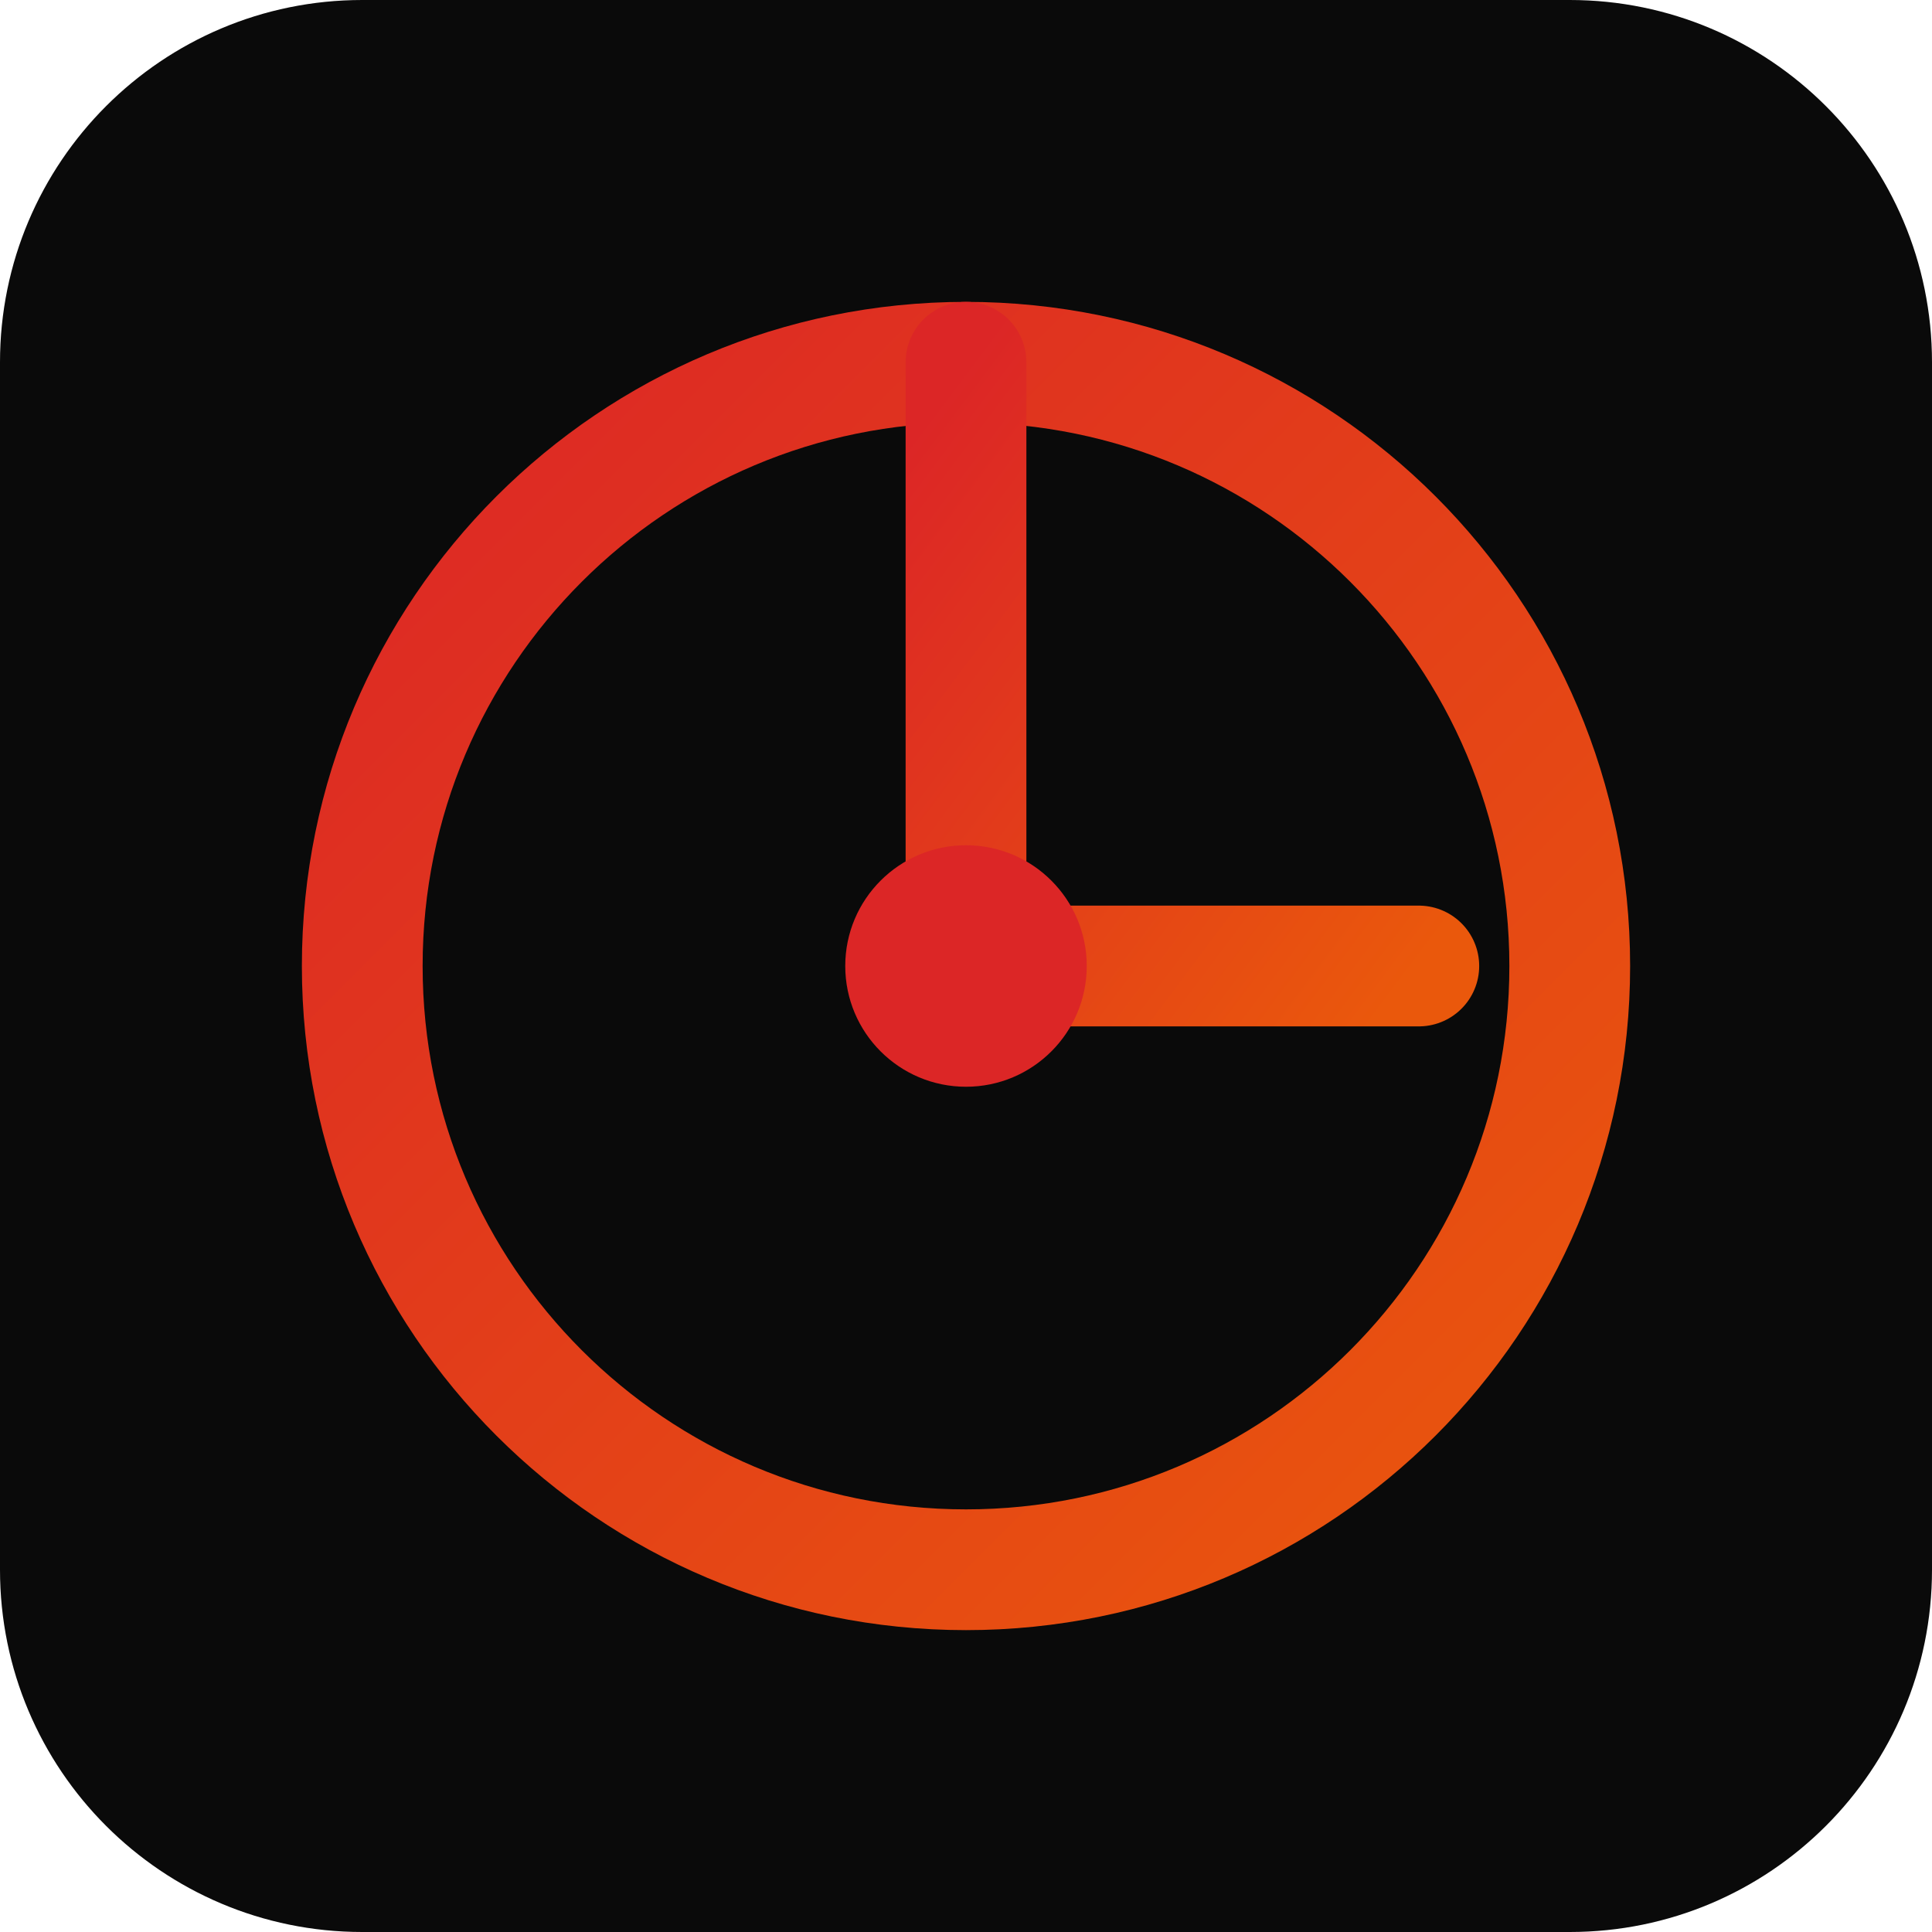
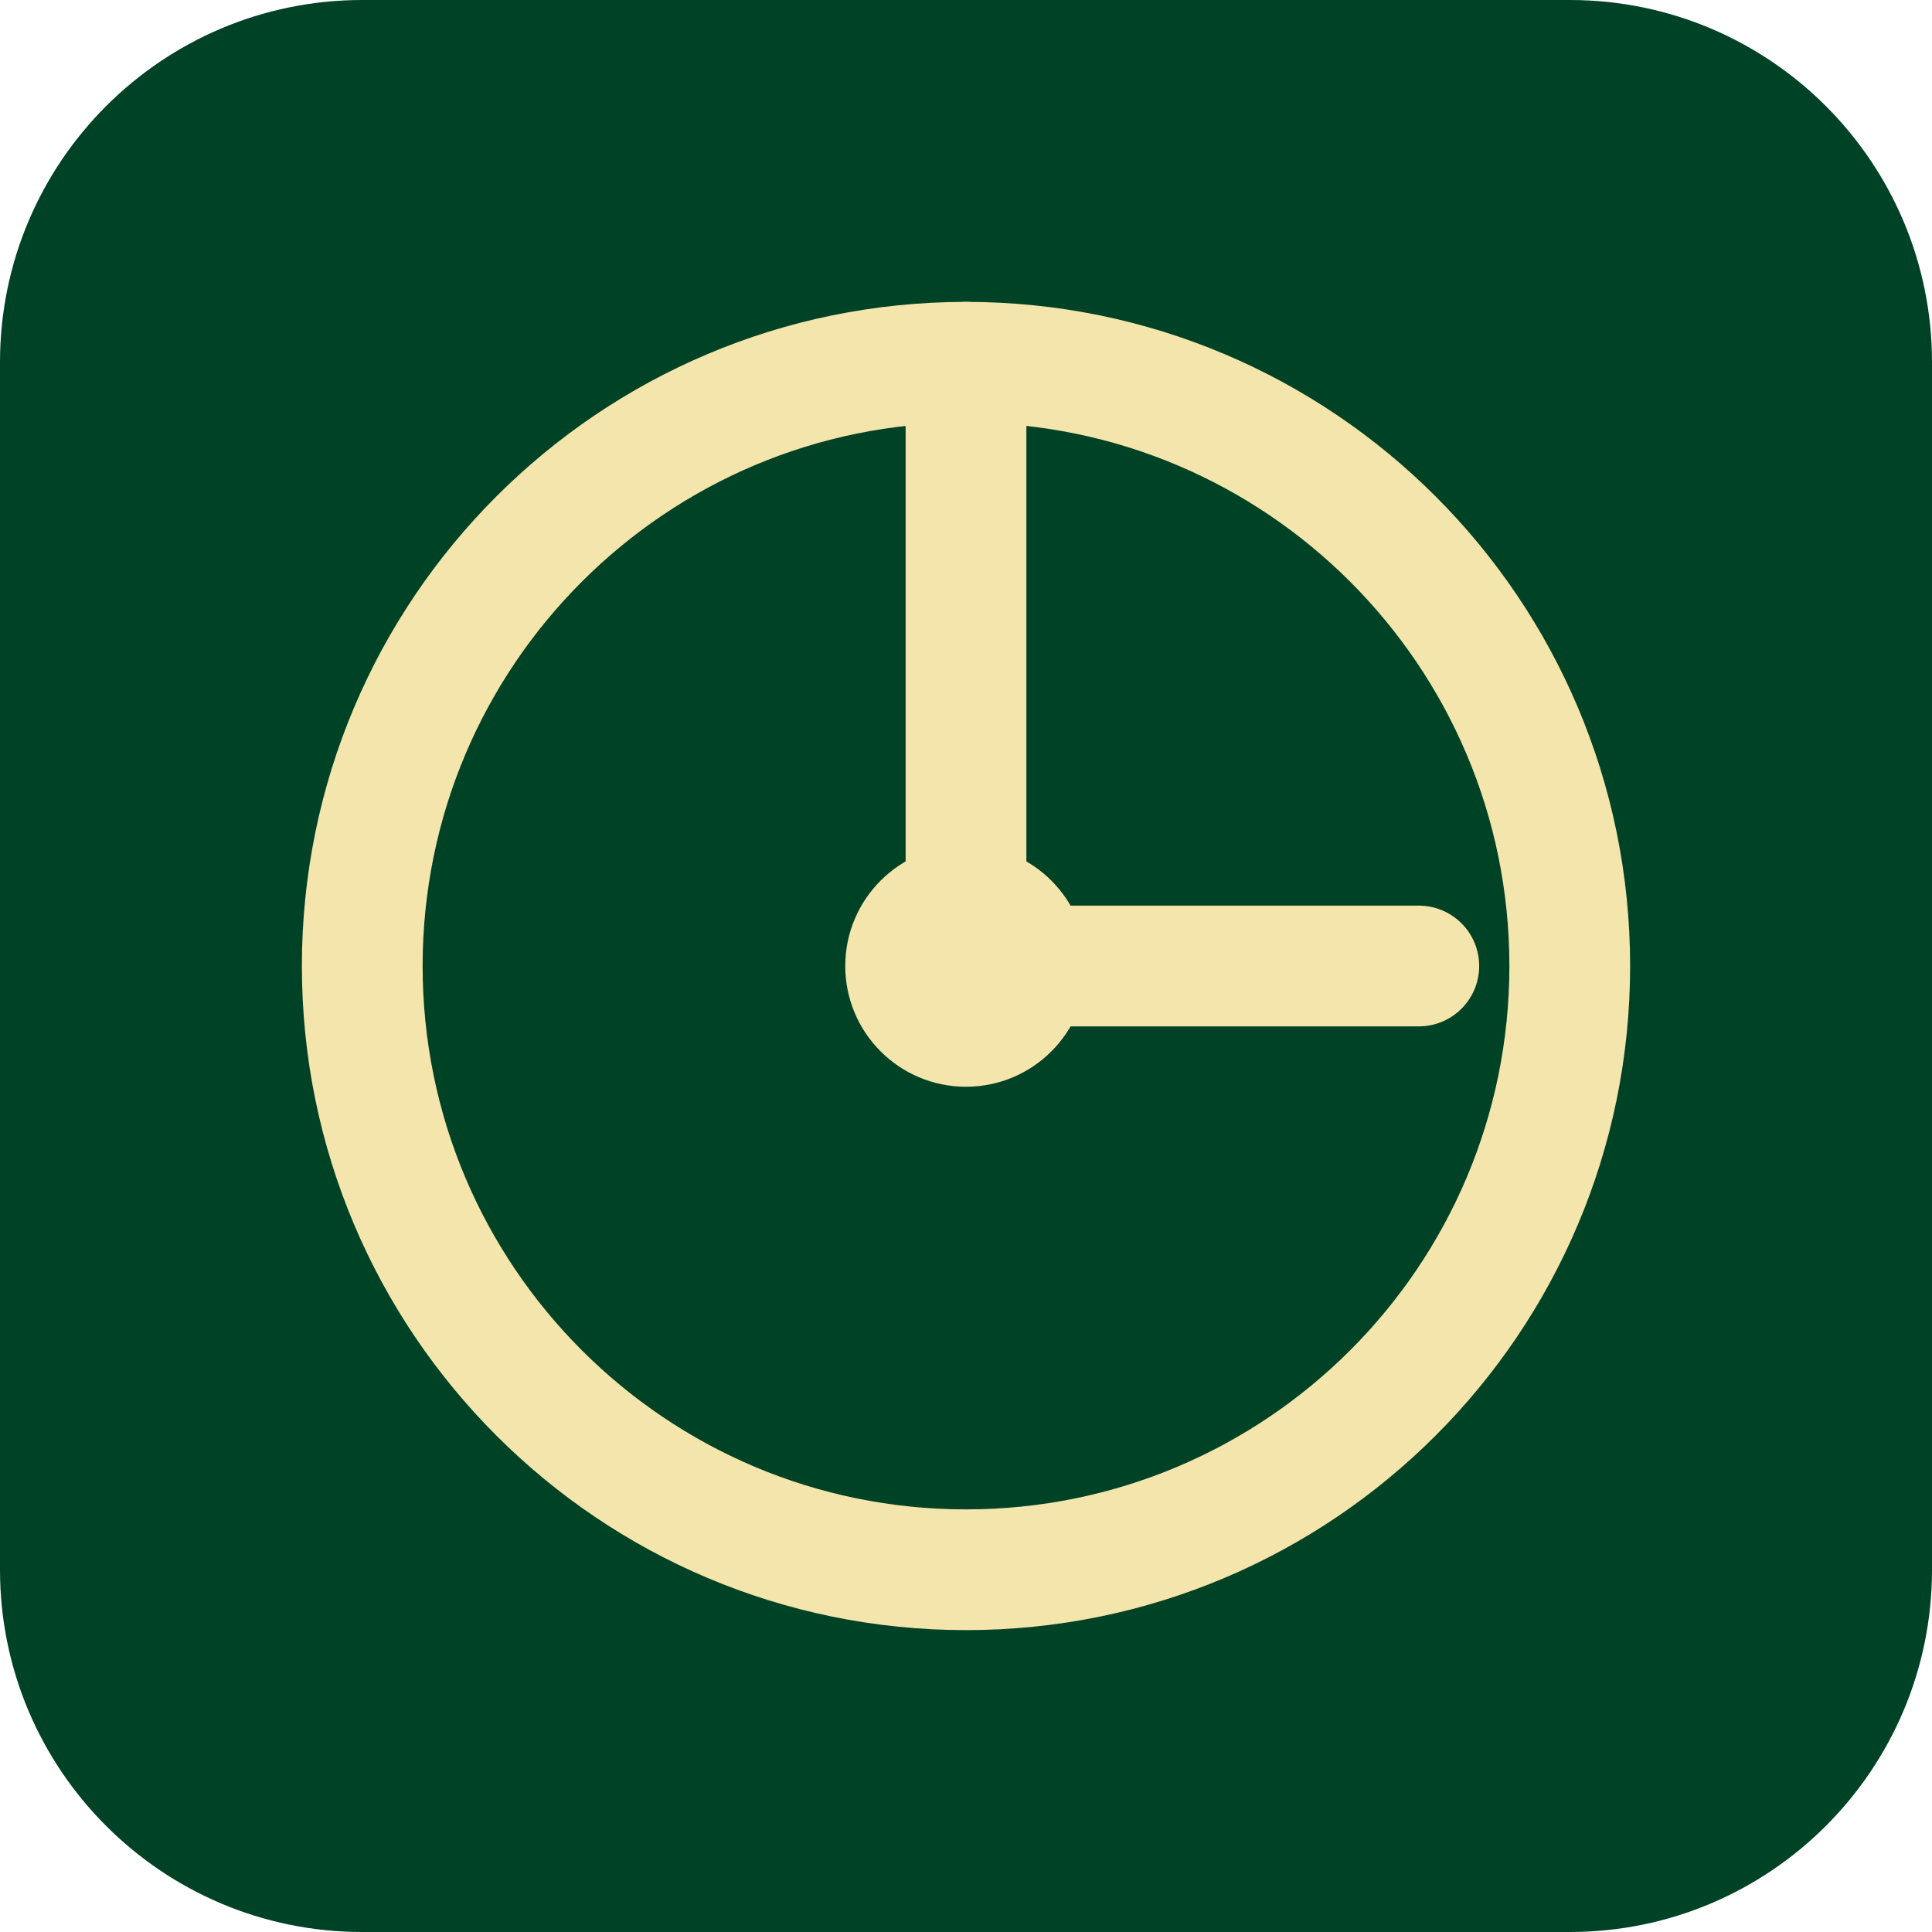
<svg xmlns="http://www.w3.org/2000/svg" viewBox="0 0 128 128">
  <defs>
    <linearGradient id="grad" x1="0%" y1="0%" x2="100%" y2="100%">
-       <stop offset="0%" style="stop-color:#DC2626;stop-opacity:1" />
-       <stop offset="100%" style="stop-color:#EA580C;stop-opacity:1" />
+       <stop offset="0%" style="stop-color:#004225;stop-opacity:1" />
+       <stop offset="100%" style="stop-color:#f3e5ab;stop-opacity:1" />
    </linearGradient>
  </defs>
-   <rect width="128" height="128" rx="24" fill="#0A0A0A" />
-   <circle cx="64" cy="64" r="40" fill="none" stroke="url(#grad)" stroke-width="8" />
-   <path d="M64 24 L64 64 L94 64" fill="none" stroke="url(#grad)" stroke-width="8" stroke-linecap="round" />
-   <circle cx="64" cy="64" r="8" fill="#DC2626" />
+   <rect width="128" height="128" rx="24" fill="#004225" />
+   <circle cx="64" cy="64" r="40" fill="none" stroke="#f3e5ab" stroke-width="8" />
+   <path d="M64 24 L64 64 L94 64" fill="none" stroke="#f3e5ab" stroke-width="8" stroke-linecap="round" />
+   <circle cx="64" cy="64" r="8" fill="#f3e5ab" />
</svg>
